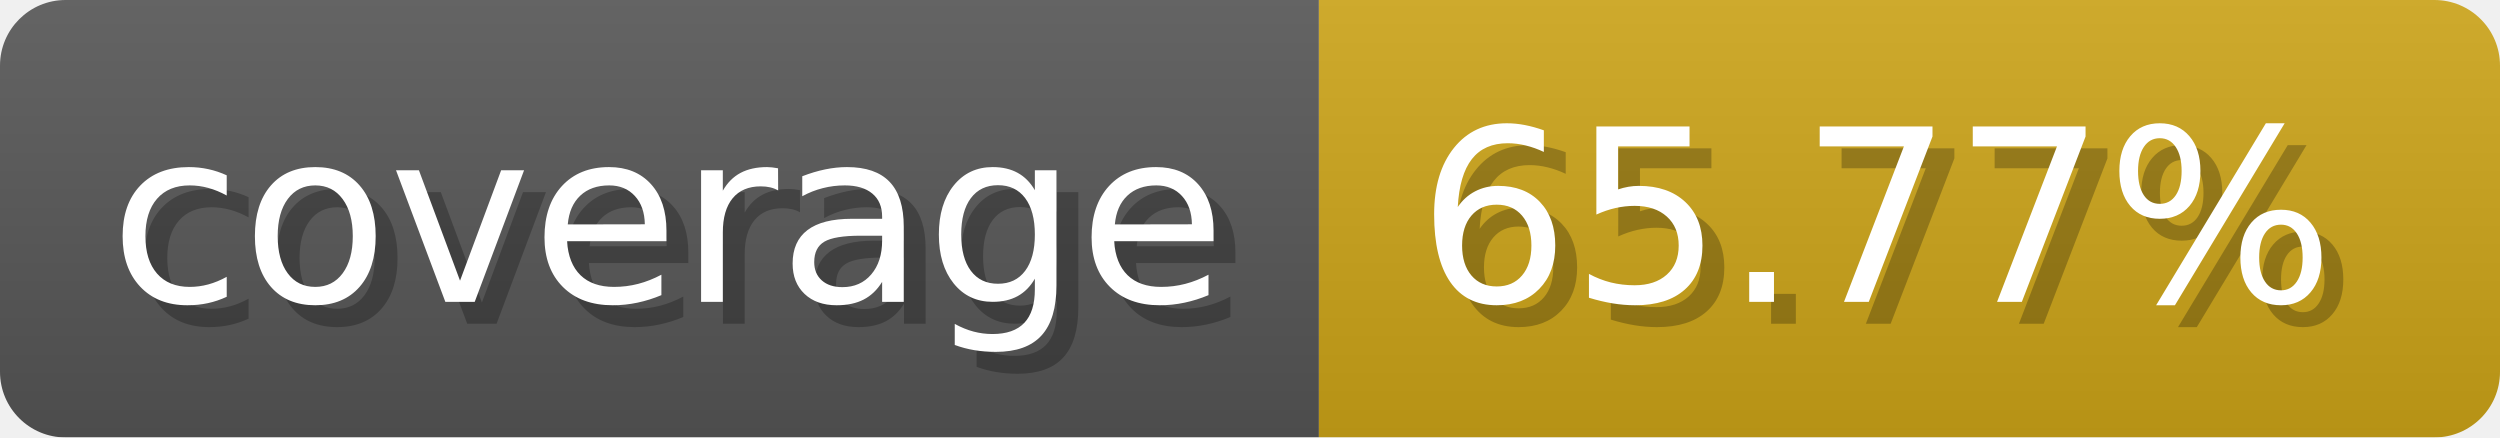
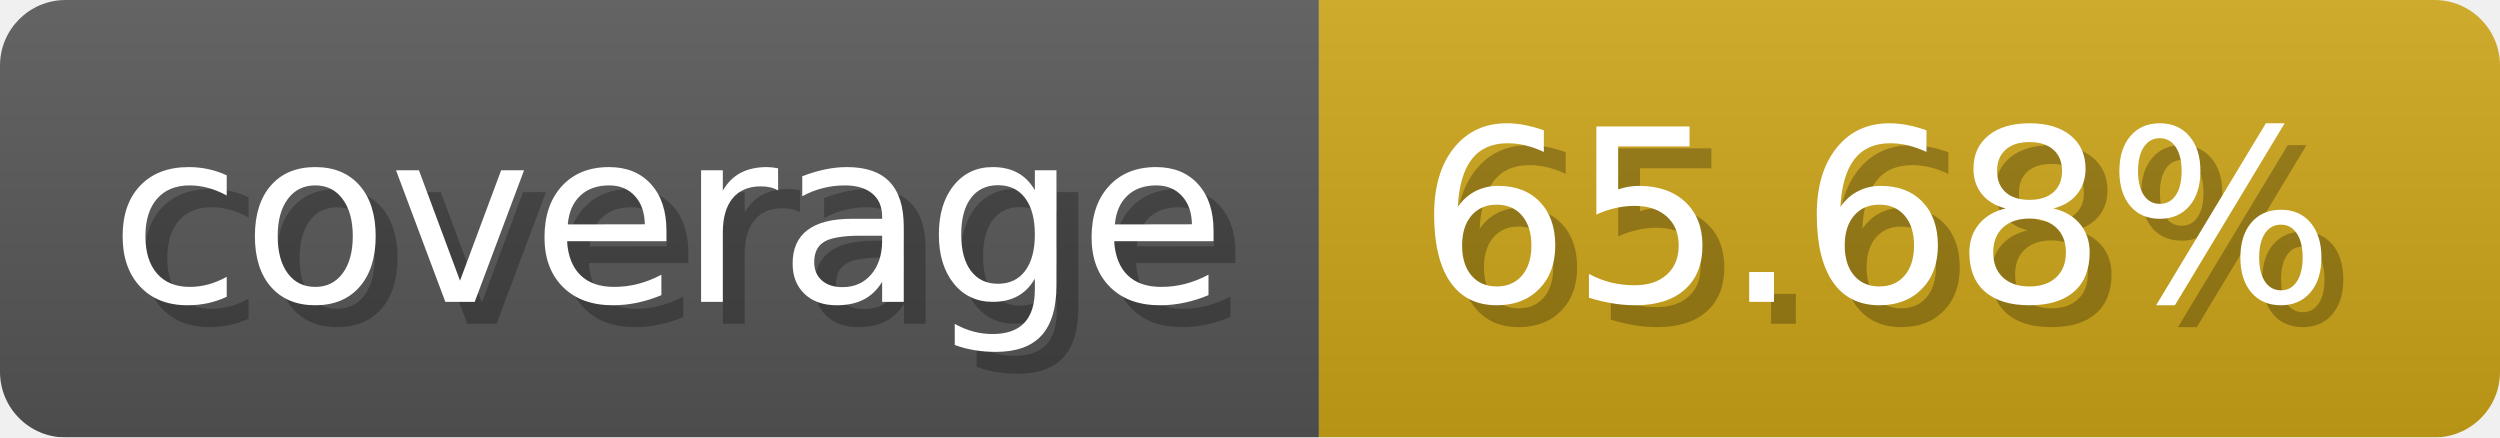
- <svg xmlns="http://www.w3.org/2000/svg" width="114.3" height="20" viewBox="0 0 1143 200" role="img" aria-label="coverage: 65.77%">
-   <linearGradient id="gwFZJ" x2="0" y2="100%">
+ <svg xmlns="http://www.w3.org/2000/svg" width="114.3" height="20" viewBox="0 0 1143 200" role="img" aria-label="coverage: 65.68%">
+   <linearGradient id="sfpNi" x2="0" y2="100%">
    <stop offset="0" stop-opacity=".1" stop-color="#EEE" />
    <stop offset="1" stop-opacity=".1" />
  </linearGradient>
-   <mask id="pQSFX">
+   <mask id="QUfuT">
    <rect width="1143" height="200" rx="30" fill="#FFF" />
  </mask>
-   <g mask="url(#pQSFX)">
+   <g mask="url(#QUfuT)">
    <rect width="603" height="200" fill="#555" />
    <rect width="540" height="200" fill="#cba317" x="603" />
-     <rect width="1143" height="200" fill="url(#gwFZJ)" />
+     <rect width="1143" height="200" fill="url(#sfpNi)" />
  </g>
  <g aria-hidden="true" fill="#fff" text-anchor="start" font-family="Verdana,DejaVu Sans,sans-serif" font-size="110">
    <text x="60" y="148" textLength="503" fill="#000" opacity="0.25">coverage</text>
    <text x="50" y="138" textLength="503">coverage</text>
-     <text x="658" y="148" textLength="440" fill="#000" opacity="0.25">65.77%</text>
-     <text x="648" y="138" textLength="440">65.77%</text>
+     <text x="658" y="148" textLength="440" fill="#000" opacity="0.25">65.68%</text>
+     <text x="648" y="138" textLength="440">65.68%</text>
  </g>
</svg>
